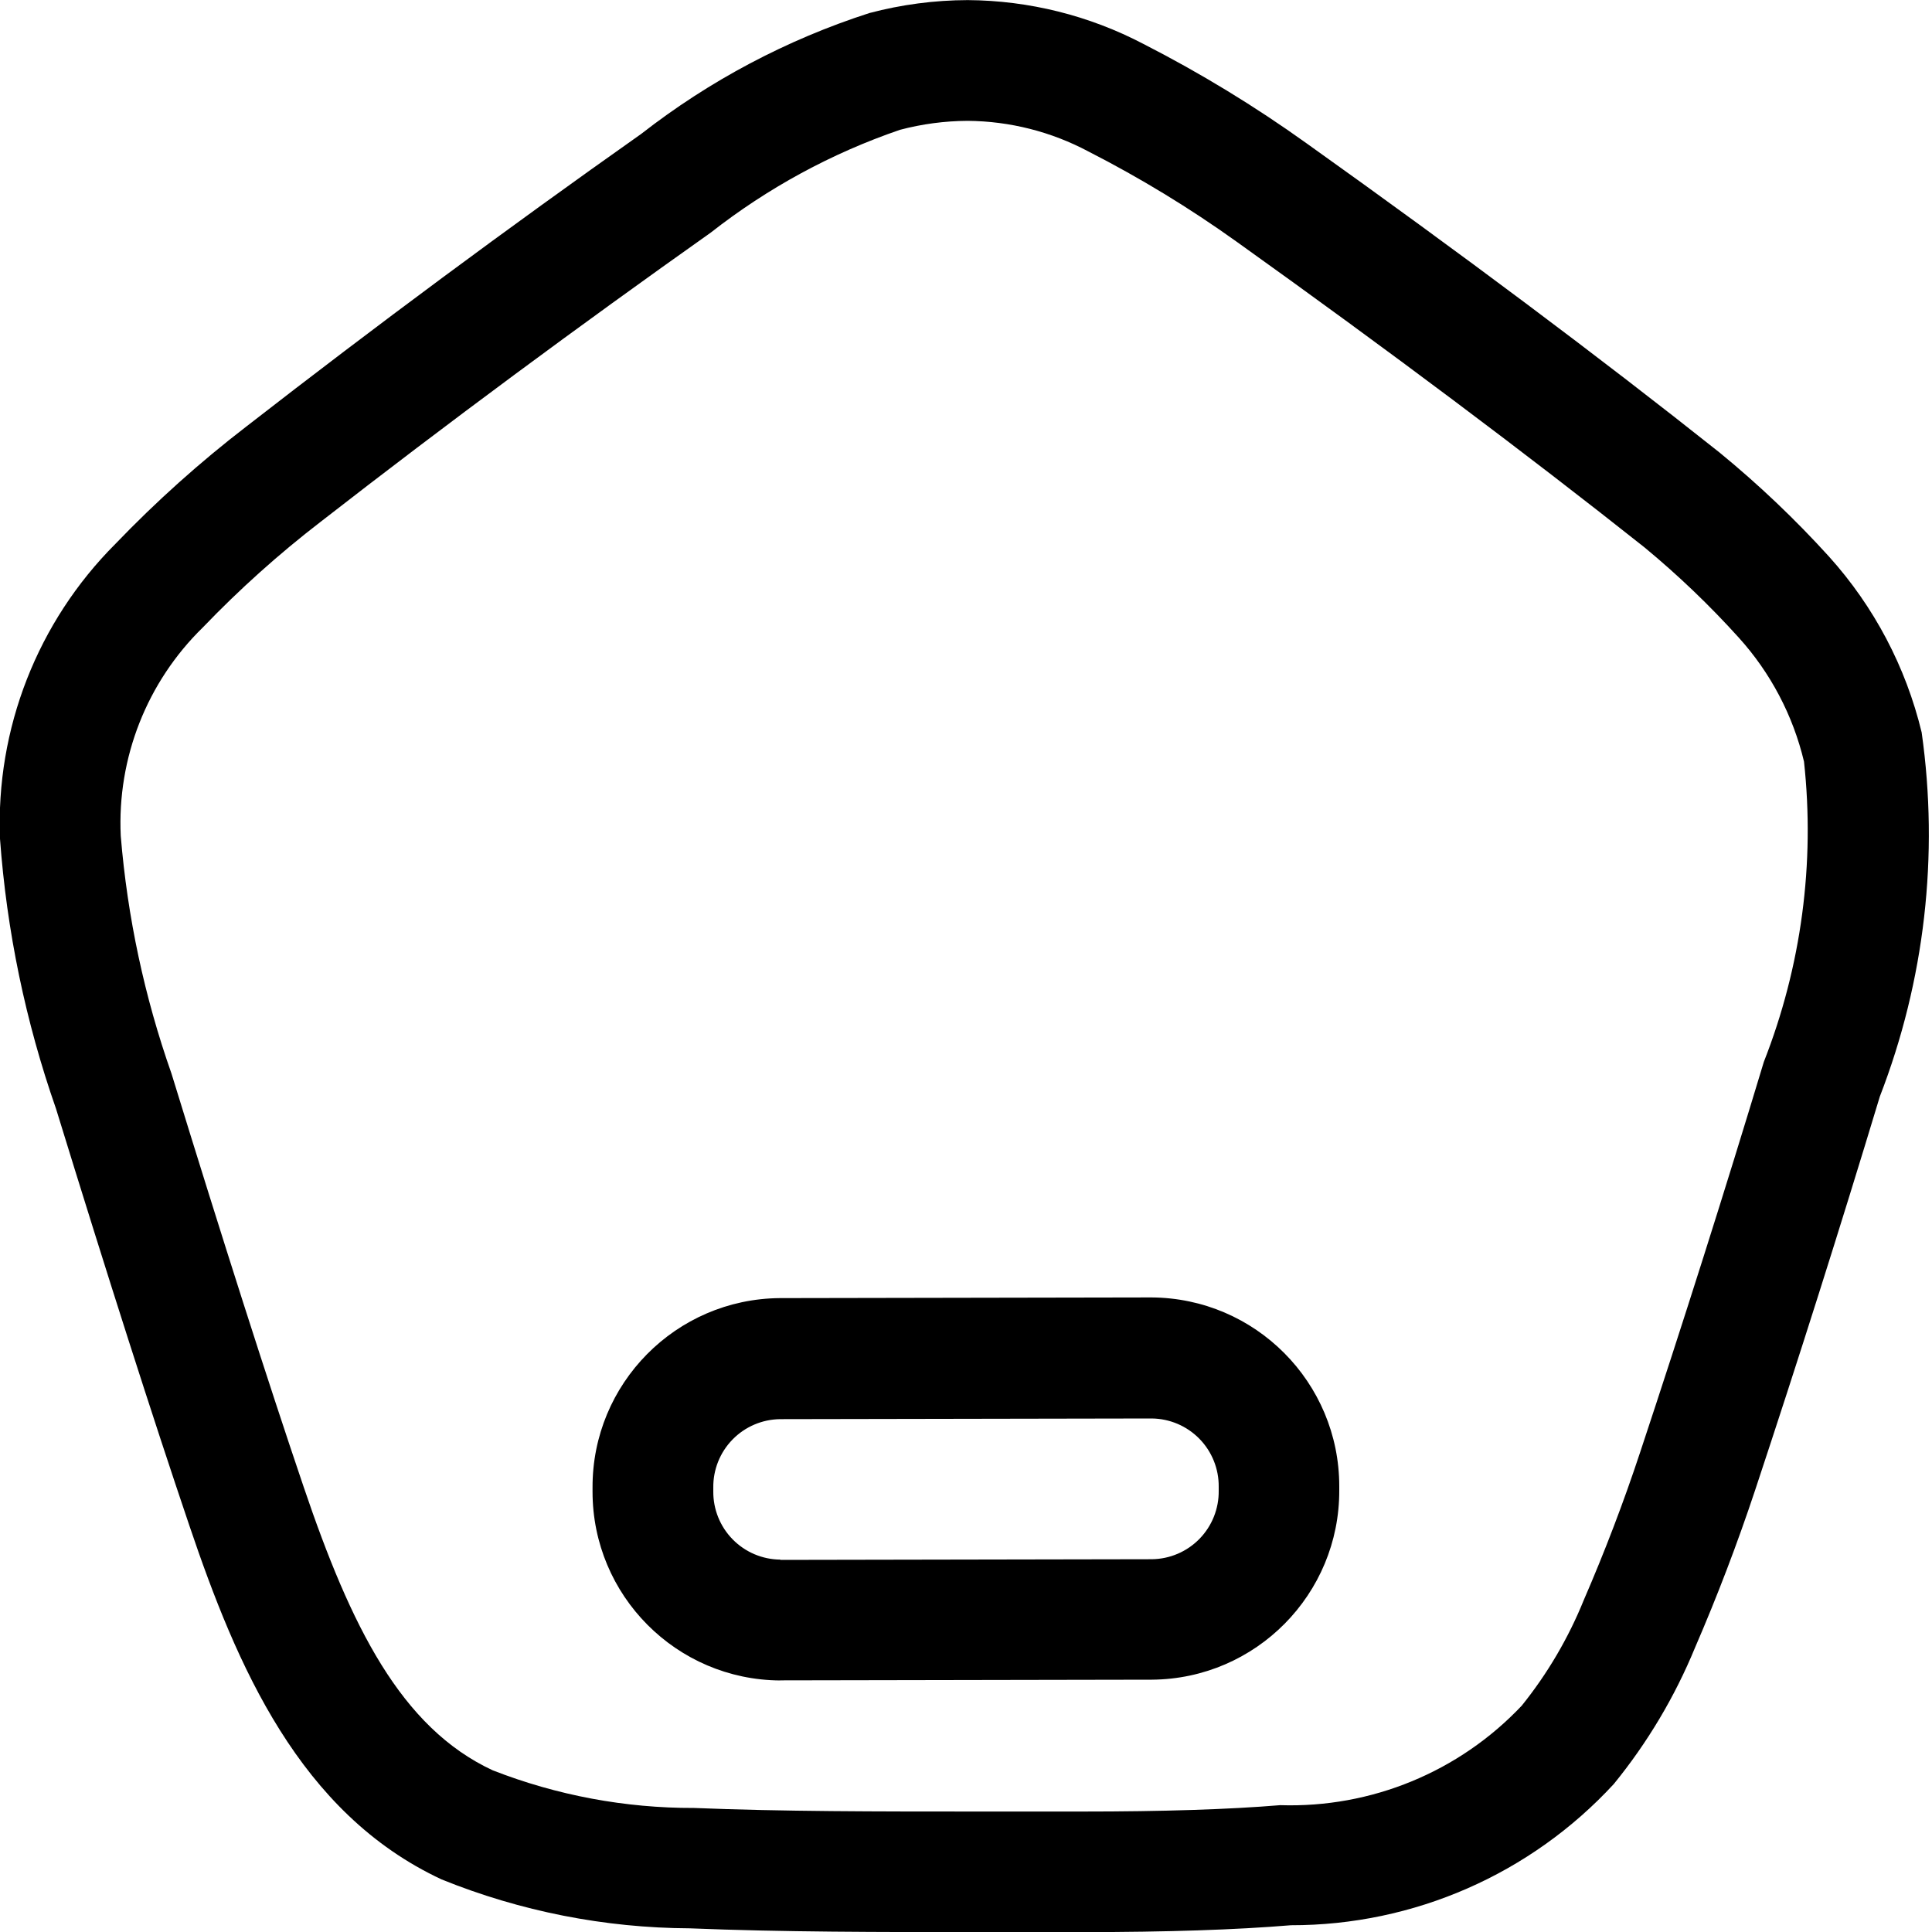
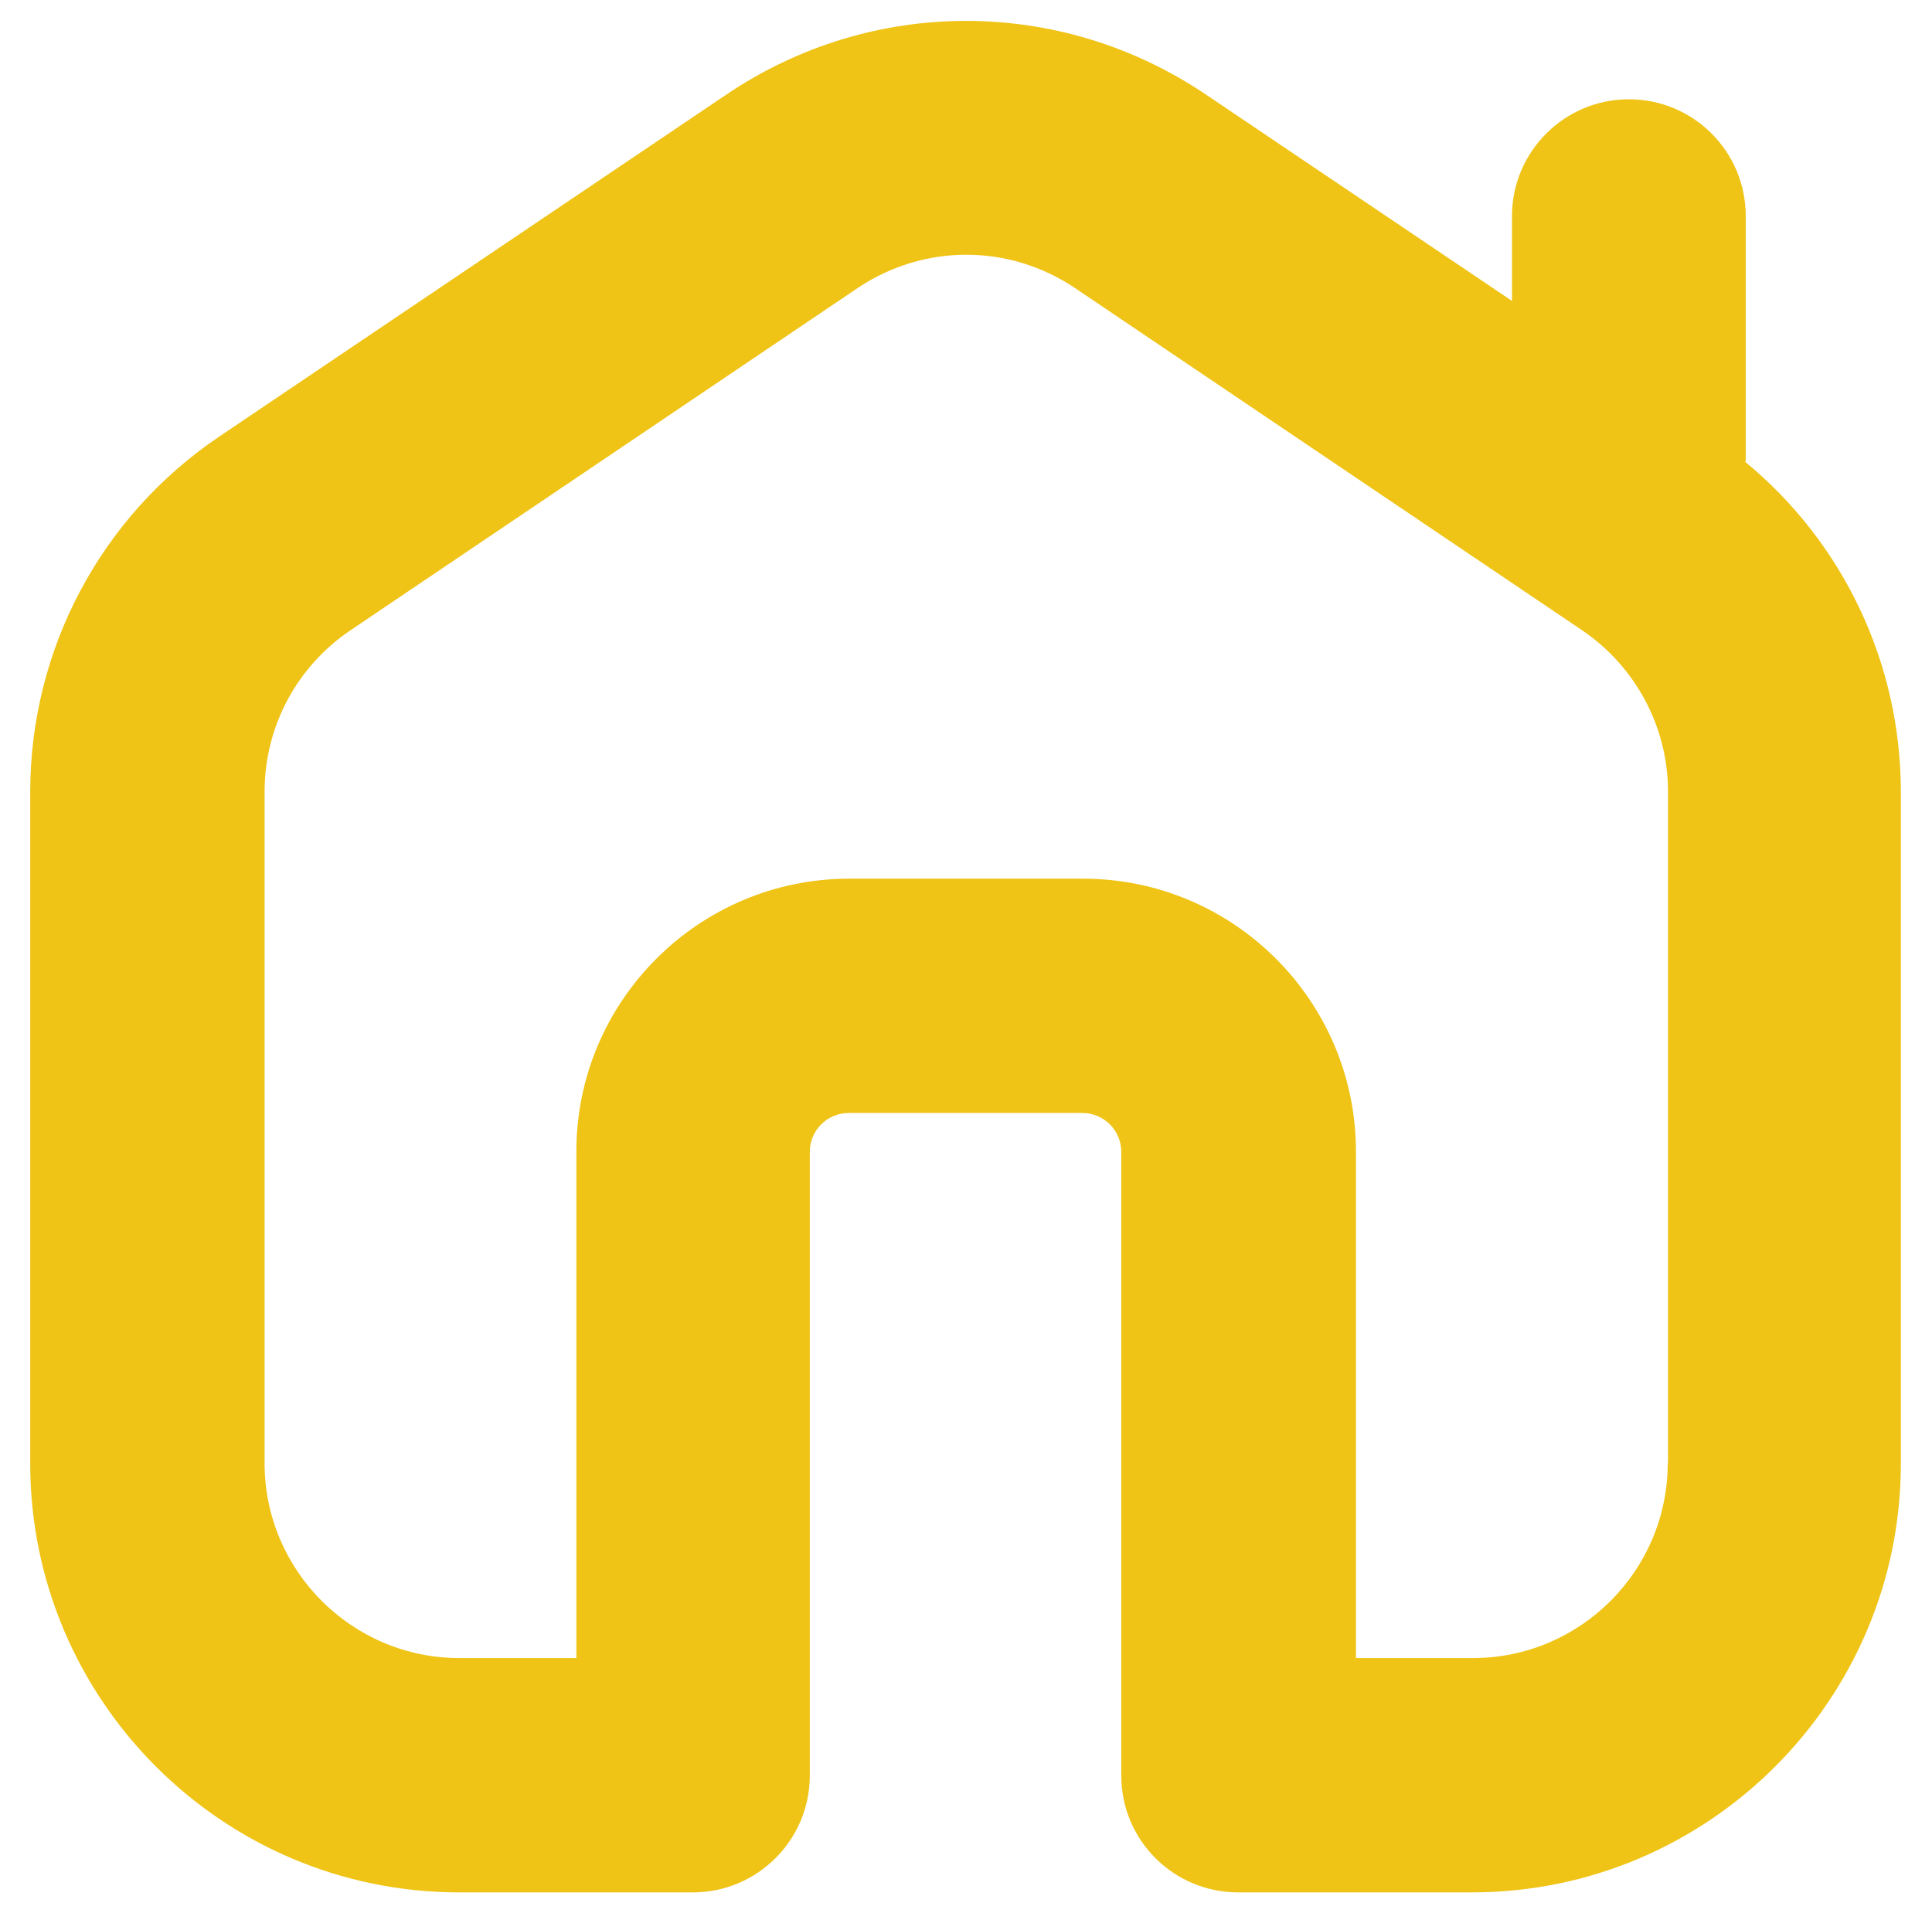
- <svg xmlns="http://www.w3.org/2000/svg" id="home" width="20" height="20" viewBox="0 0 20 20">
-   <rect id="back" width="20" height="20" transform="translate(0)" fill="none" />
-   <path id="Home-2" data-name="Home" d="M10.018,1.25a2.705,2.705,0,0,1,1.251.318A12.048,12.048,0,0,1,12.8,2.5c1.581,1.13,3,2.195,4.223,3.165A9.259,9.259,0,0,1,18,6.6a2.924,2.924,0,0,1,.675,1.283,6.558,6.558,0,0,1-.416,3.109c-.407,1.349-.839,2.71-1.282,4.046-.17.514-.366,1.027-.581,1.523a4.348,4.348,0,0,1-.643,1.095,3.293,3.293,0,0,1-2.5,1.03c-.528.044-1.218.066-2.048.066H10.148c-1.079,0-2.046,0-2.962-.037a5.685,5.685,0,0,1-2.086-.39c-.95-.442-1.468-1.492-1.956-2.932-.377-1.111-.837-2.552-1.369-4.281a9.82,9.82,0,0,1-.525-2.46A2.828,2.828,0,0,1,2.1,6.494,10.923,10.923,0,0,1,3.32,5.4C4.637,4.375,6,3.368,7.359,2.406A6.678,6.678,0,0,1,9.316,1.343a2.788,2.788,0,0,1,.7-.093M8.078,17.394h0l3.846-.007a1.954,1.954,0,0,0,1.94-1.962v-.04a1.955,1.955,0,0,0-1.945-1.955h0l-3.846.007A1.954,1.954,0,0,0,6.134,15.4v.04a1.954,1.954,0,0,0,1.944,1.955M10.018,0A4.027,4.027,0,0,0,9,.134,7.662,7.662,0,0,0,6.638,1.385Q4.561,2.851,2.553,4.412A12.124,12.124,0,0,0,1.195,5.629,4.091,4.091,0,0,0,0,8.682a10.849,10.849,0,0,0,.58,2.795q.807,2.623,1.38,4.314c.491,1.452,1.14,2.978,2.612,3.664a6.938,6.938,0,0,0,2.568.506C8.1,20,9.114,20,10.148,20h1.063q1.3,0,2.153-.071a4.537,4.537,0,0,0,3.342-1.462,5.62,5.62,0,0,0,.841-1.412q.346-.8.621-1.627.673-2.03,1.292-4.078a7.514,7.514,0,0,0,.433-3.769,4.184,4.184,0,0,0-.958-1.819A10.571,10.571,0,0,0,17.8,4.683q-1.865-1.482-4.274-3.2A13.27,13.27,0,0,0,11.837.454,3.978,3.978,0,0,0,10.018,0ZM8.078,16.144a.7.7,0,0,1-.694-.707V15.4a.7.7,0,0,1,.692-.71l3.846-.007h0a.7.7,0,0,1,.694.707v.04a.7.7,0,0,1-.692.71l-3.846.007Z" transform="translate(0 0.001)" />
+ <svg xmlns="http://www.w3.org/2000/svg" id="Layer_1" version="1.1" viewBox="0 0 62.65 62.04">
+   <defs>
+     <style>
+       .st0 {
+         fill: #efc416;
+       }
+     </style>
+   </defs>
+   <path class="st0" d="M56.61,14.96v-7.95c0-2.1-1.7-3.79-3.79-3.79s-3.79,1.7-3.79,3.79v2.75l-9.92-6.69C34.38-.12,28.27-.12,23.55,3.07L7.11,14.16c-3.84,2.59-6.13,6.9-6.13,11.53v21.78c0,7.67,6.24,13.91,13.91,13.91h7.58c2.09,0,3.79-1.7,3.79-3.79v-20.23c0-.7.57-1.26,1.26-1.26h7.58c.7,0,1.26.57,1.26,1.26v20.23c0,2.1,1.7,3.79,3.79,3.79h7.58c7.67,0,13.91-6.24,13.91-13.91v-21.78c0-4.18-1.87-8.1-5.06-10.72h0ZM54.08,47.46c0,3.48-2.83,6.32-6.32,6.32h-3.79v-16.43c0-4.88-3.97-8.85-8.85-8.85h-7.58c-4.88,0-8.85,3.97-8.85,8.85v16.43h-3.79c-3.49,0-6.32-2.84-6.32-6.32v-21.78c0-2.11,1.04-4.06,2.79-5.24l16.43-11.09c2.15-1.45,4.92-1.45,7.07,0l16.43,11.09c1.74,1.18,2.79,3.14,2.79,5.24v21.78h0Z" />
</svg>
